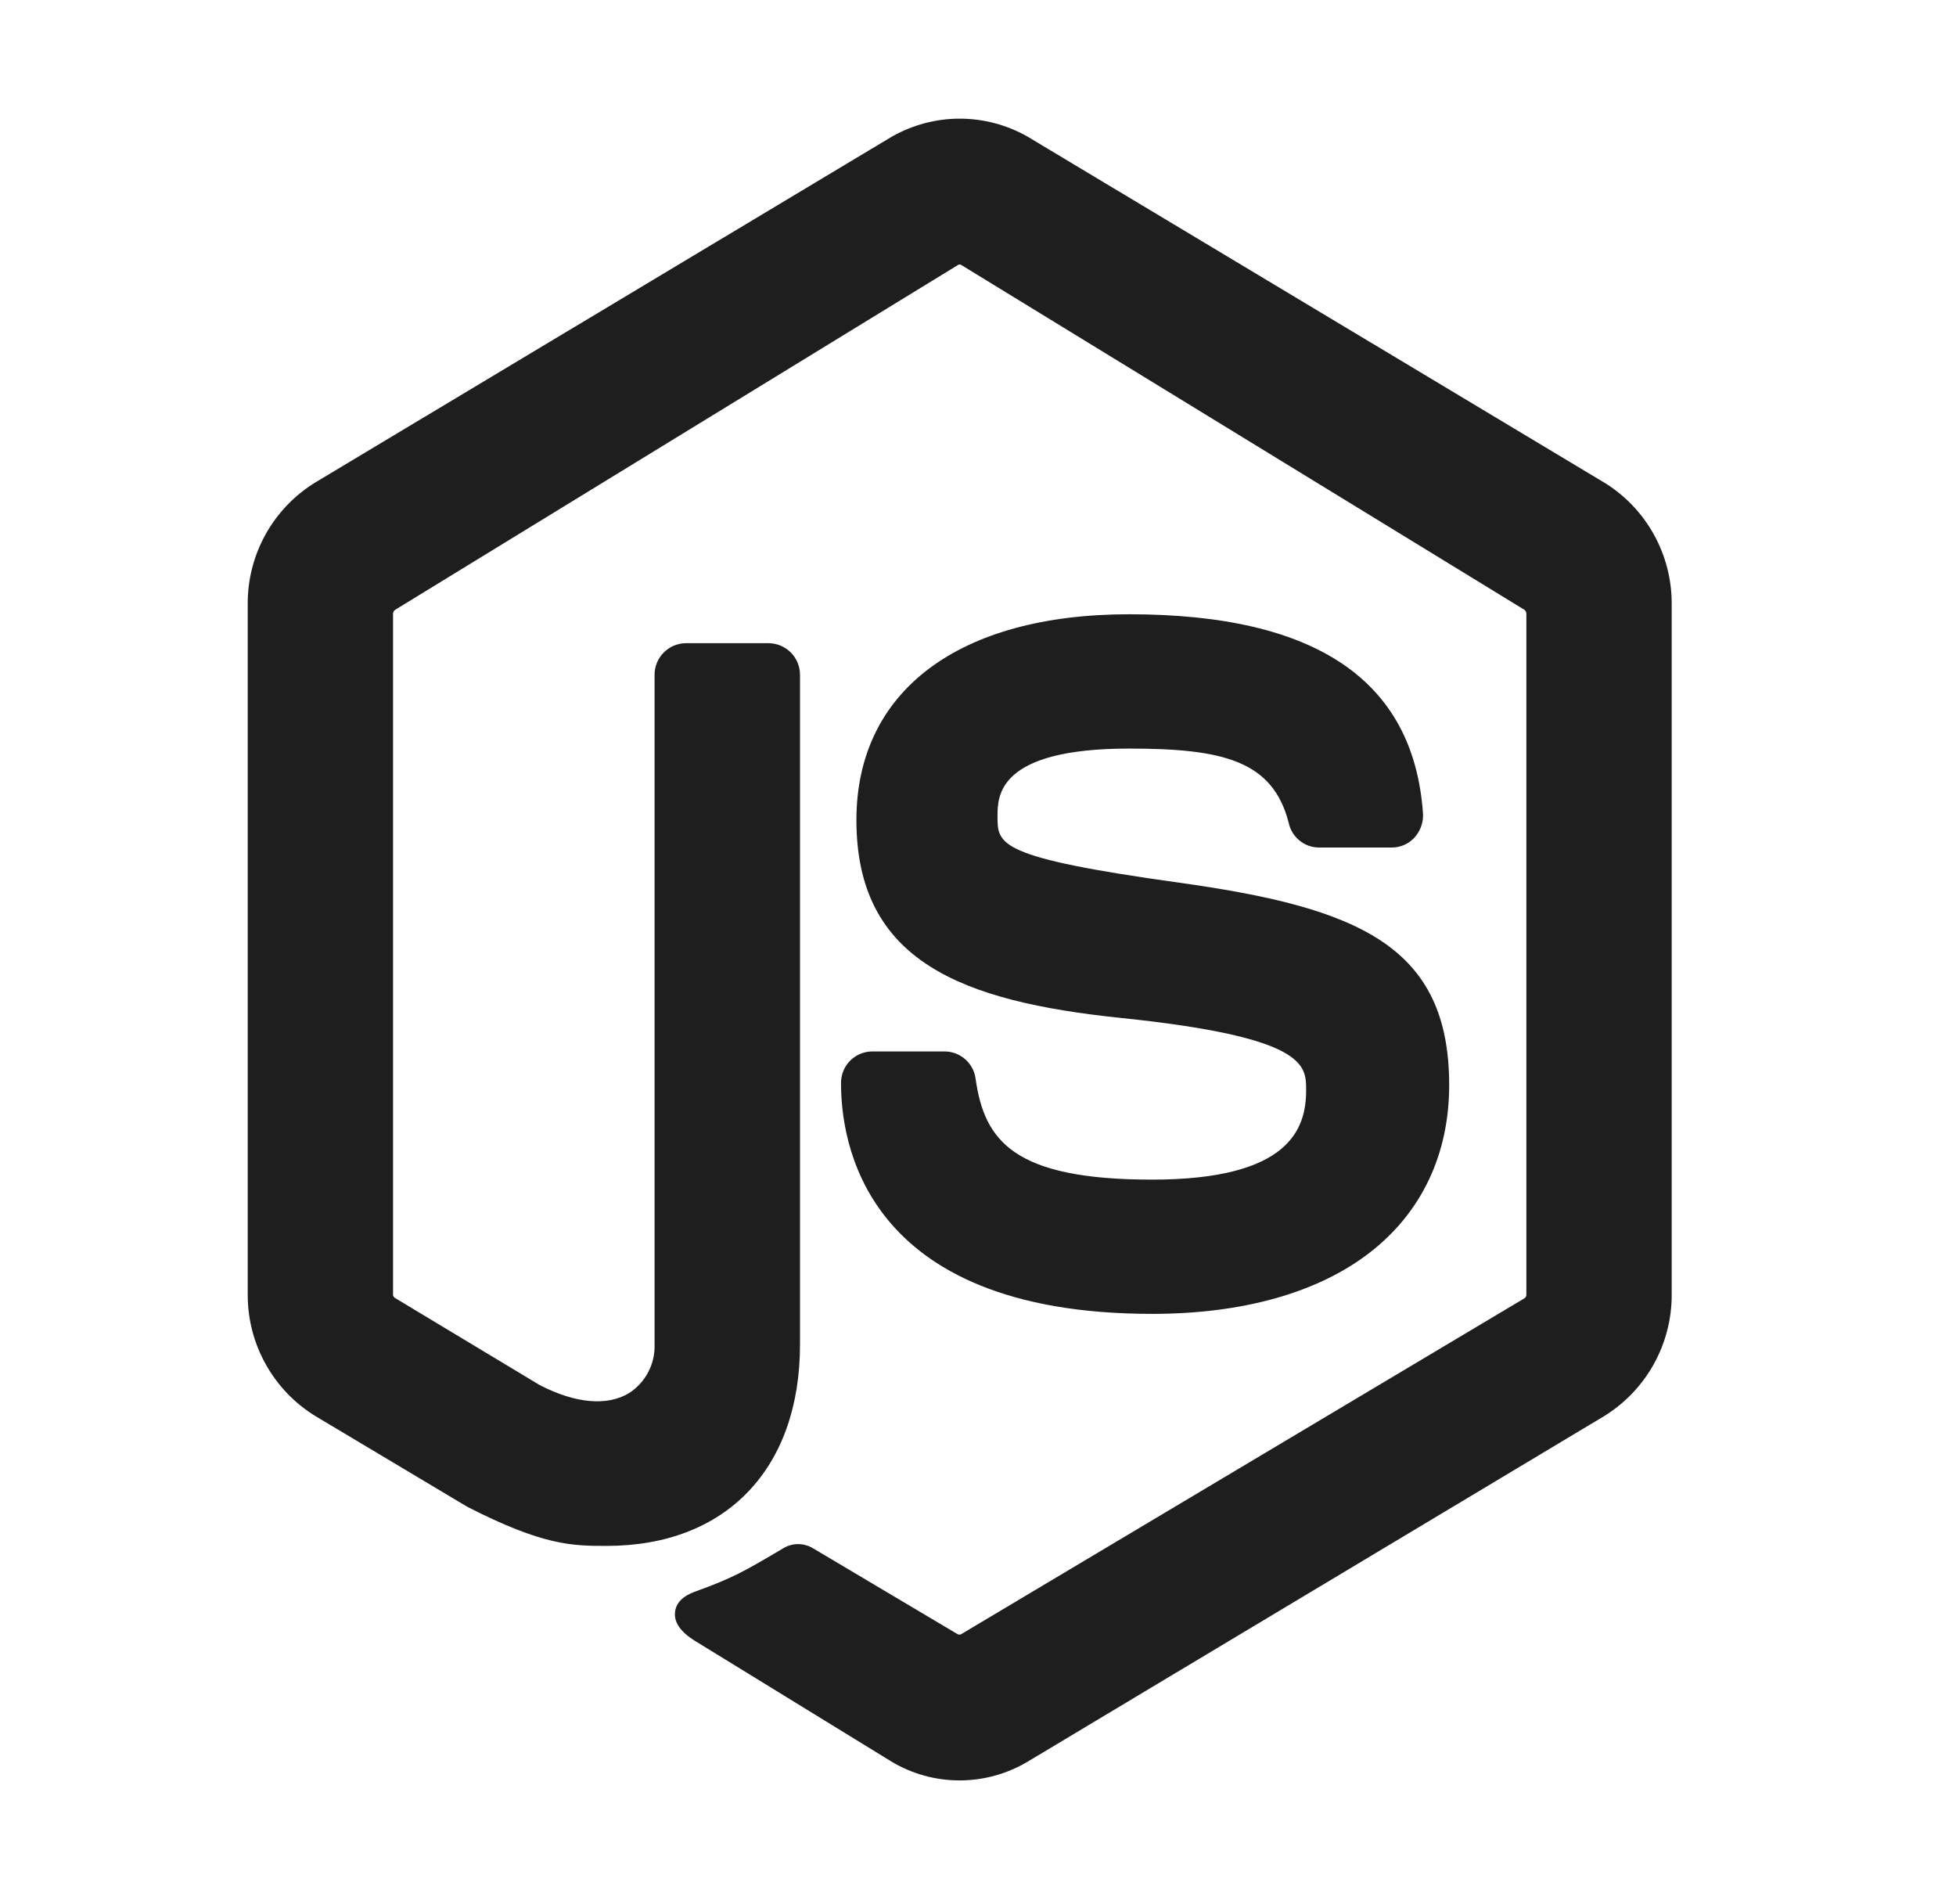
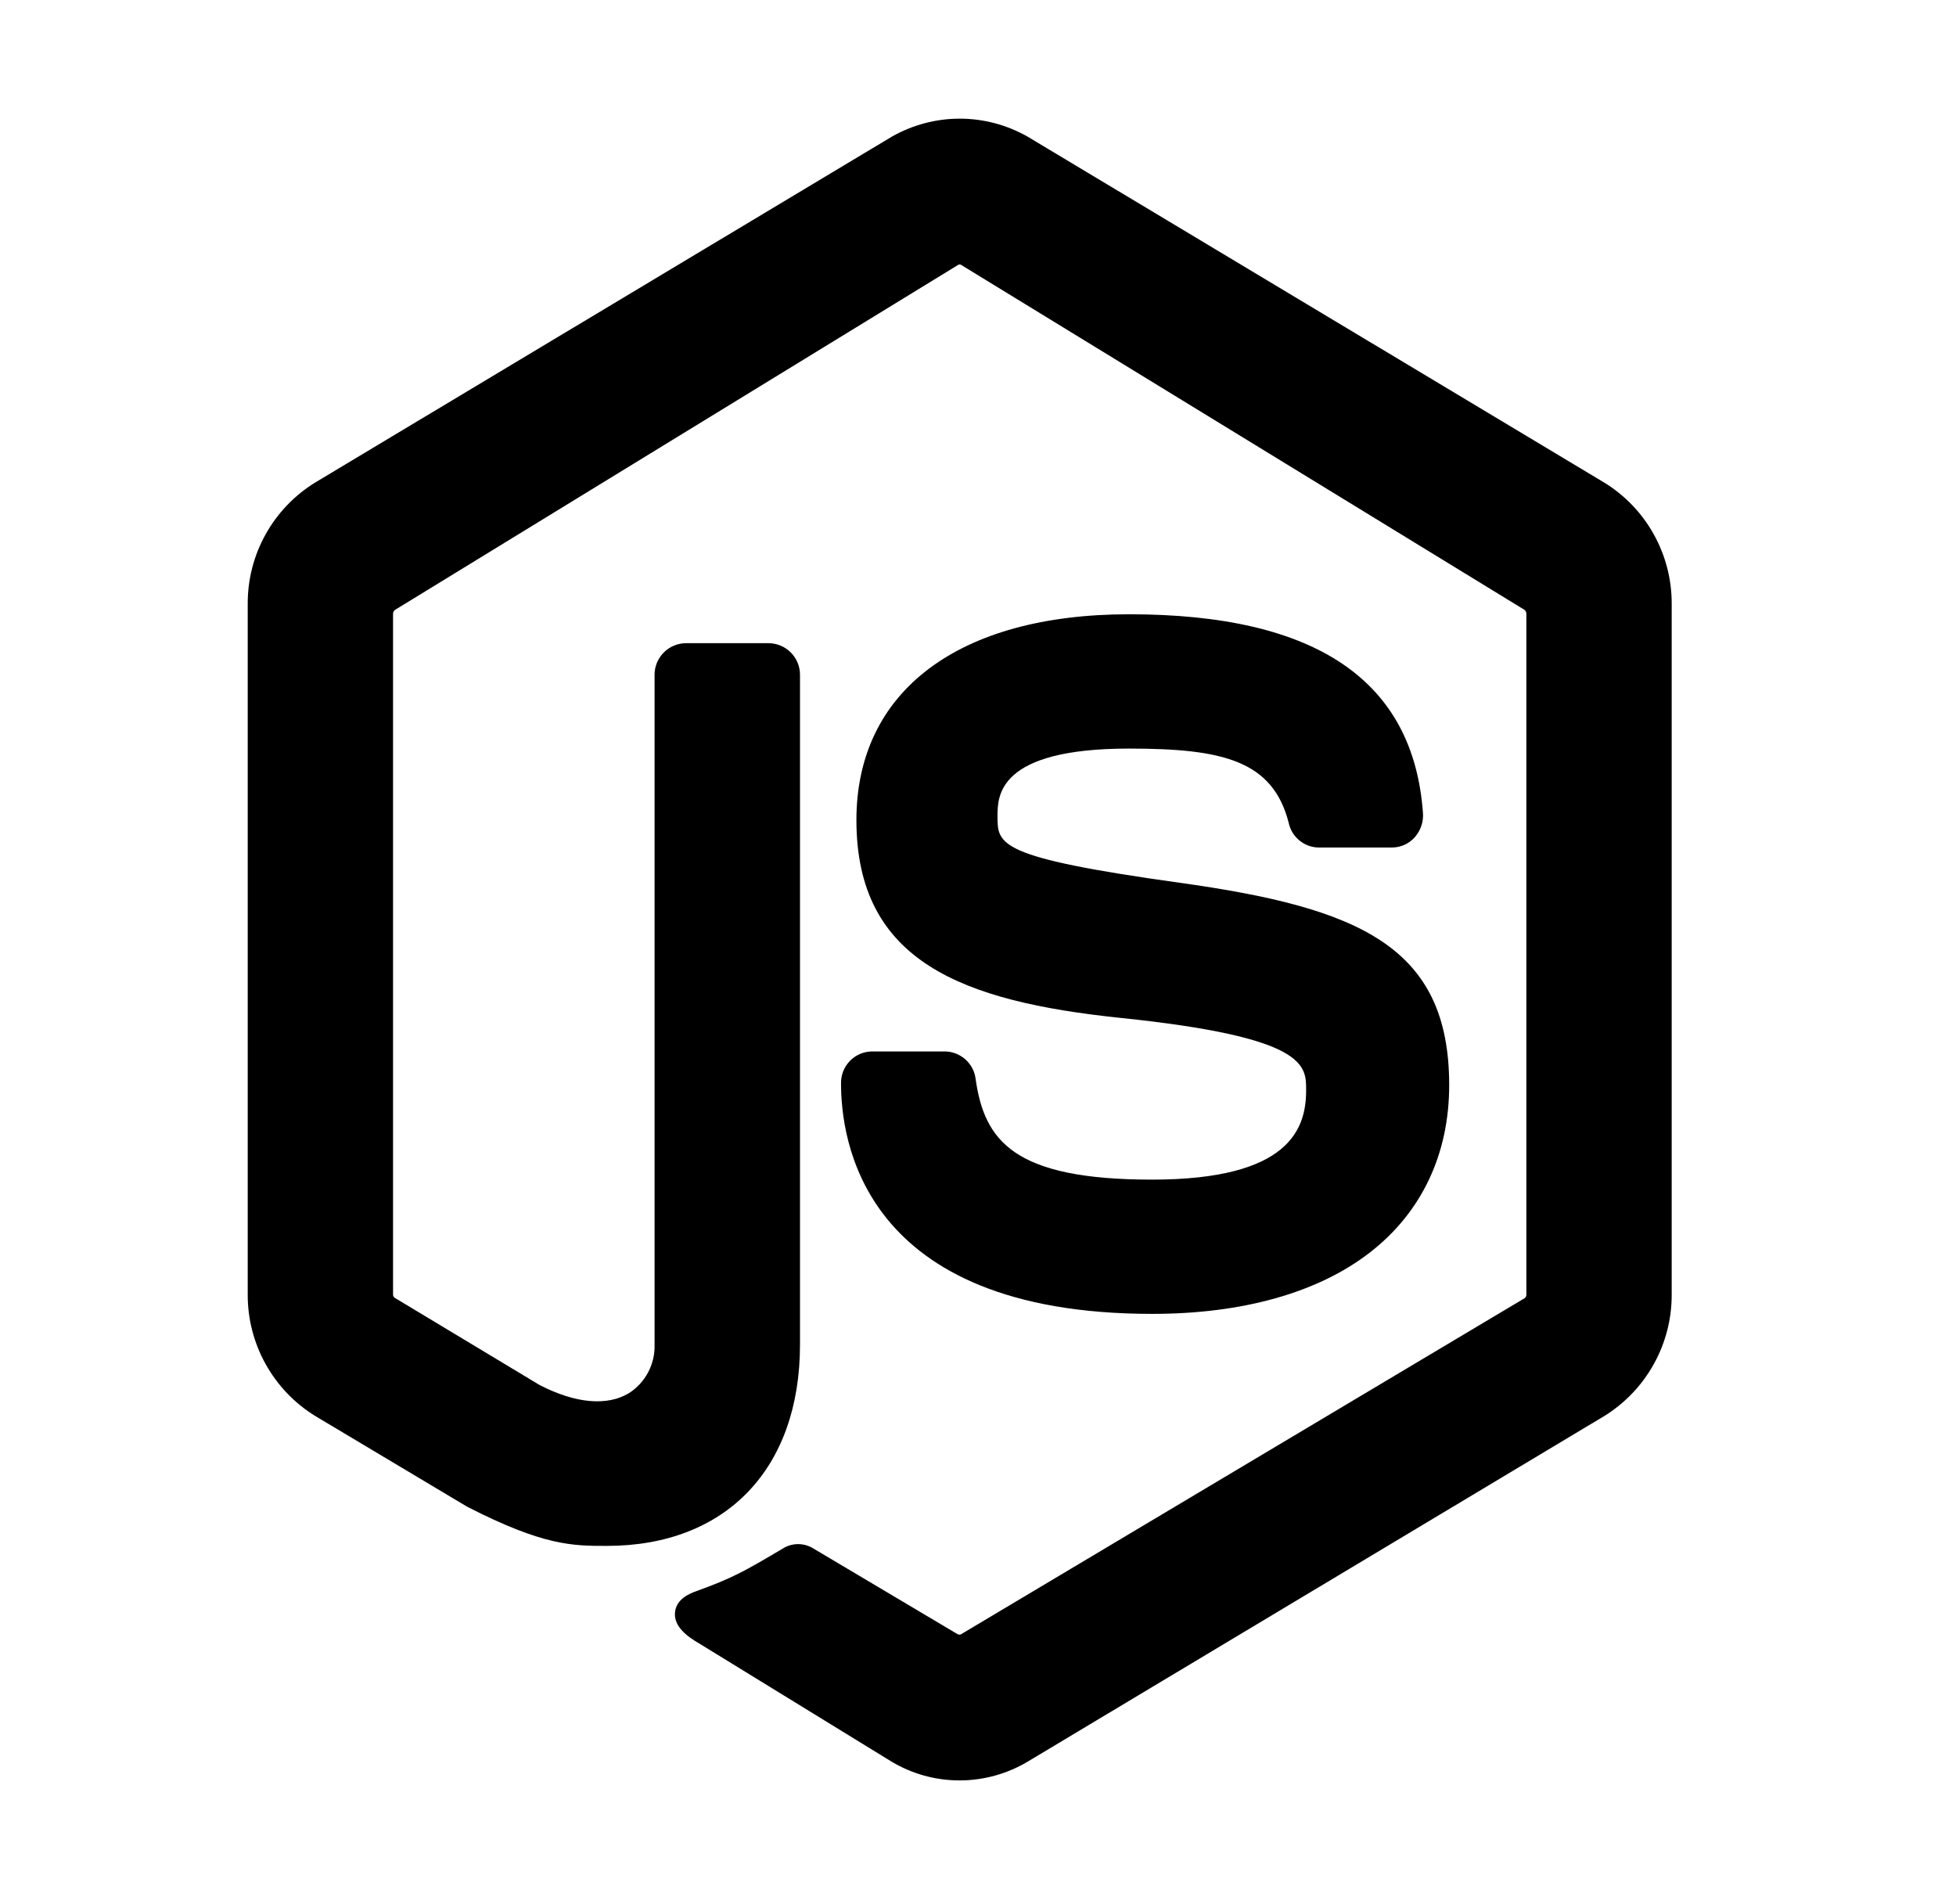
<svg xmlns="http://www.w3.org/2000/svg" width="37" height="36" viewBox="0 0 37 36" fill="none">
-   <path d="M30.342 9.124L19.44 2.585C19.048 2.362 18.605 2.244 18.154 2.244C17.704 2.244 17.261 2.362 16.869 2.585L5.966 9.123C5.573 9.364 5.249 9.702 5.025 10.104C4.8 10.507 4.684 10.961 4.686 11.421V24.48C4.684 24.941 4.8 25.395 5.025 25.798C5.249 26.201 5.573 26.54 5.966 26.781L8.825 28.488L8.841 28.497C10.284 29.236 10.837 29.236 11.478 29.236C13.732 29.236 15.133 27.777 15.133 25.428V12.766C15.134 12.608 15.073 12.456 14.962 12.343C14.851 12.23 14.7 12.166 14.542 12.164H12.973C12.814 12.166 12.663 12.23 12.553 12.343C12.442 12.456 12.38 12.608 12.382 12.766V25.428C12.388 25.609 12.346 25.789 12.262 25.95C12.178 26.11 12.054 26.246 11.901 26.345C11.488 26.597 10.886 26.544 10.208 26.194L7.468 24.545C7.458 24.538 7.449 24.528 7.443 24.517C7.437 24.506 7.434 24.493 7.435 24.48V11.606C7.435 11.591 7.439 11.577 7.446 11.564C7.453 11.551 7.464 11.54 7.476 11.532L18.127 5.008C18.135 5.004 18.143 5.002 18.152 5.002C18.161 5.002 18.17 5.004 18.178 5.008L28.835 11.532C28.847 11.54 28.857 11.552 28.863 11.566C28.87 11.579 28.874 11.594 28.873 11.609V24.48C28.874 24.494 28.871 24.507 28.866 24.519C28.86 24.531 28.852 24.542 28.842 24.55L18.176 30.909C18.158 30.915 18.138 30.915 18.12 30.909L15.396 29.291C15.315 29.239 15.222 29.208 15.125 29.203C15.029 29.198 14.933 29.219 14.847 29.263L14.823 29.277C14.071 29.722 13.869 29.838 13.172 30.092C13.058 30.133 12.791 30.232 12.768 30.497C12.745 30.761 12.998 30.949 13.224 31.08L16.865 33.316C17.253 33.548 17.696 33.671 18.148 33.671H18.189C18.63 33.664 19.061 33.542 19.44 33.316L30.342 26.783C30.735 26.541 31.059 26.202 31.283 25.799C31.507 25.396 31.624 24.942 31.622 24.48V11.421C31.624 10.961 31.507 10.507 31.283 10.105C31.059 9.702 30.735 9.364 30.342 9.124Z" fill="#1E1E1E" />
-   <path d="M21.793 22.309C19.177 22.309 18.62 21.578 18.454 20.398C18.436 20.258 18.367 20.129 18.261 20.035C18.155 19.941 18.019 19.887 17.878 19.885H16.489C16.332 19.888 16.183 19.954 16.075 20.066C15.966 20.179 15.907 20.33 15.909 20.487C15.909 21.51 16.268 24.848 21.796 24.848C23.506 24.848 24.928 24.448 25.908 23.691C26.888 22.934 27.413 21.833 27.413 20.521C27.413 17.887 25.695 17.166 22.31 16.694C18.869 16.216 18.869 15.972 18.869 15.439C18.869 15.056 18.869 14.157 21.357 14.157C23.127 14.157 24.074 14.381 24.377 15.56C24.404 15.691 24.475 15.808 24.578 15.893C24.68 15.979 24.809 16.026 24.942 16.028H26.336C26.418 16.027 26.5 16.009 26.574 15.974C26.648 15.94 26.715 15.889 26.768 15.827C26.875 15.702 26.929 15.54 26.917 15.376C26.737 12.882 24.914 11.617 21.359 11.617C18.128 11.617 16.2 13.073 16.2 15.51C16.2 18.183 18.198 18.938 21.2 19.251C24.707 19.614 24.707 20.142 24.707 20.61C24.71 21.338 24.407 22.309 21.793 22.309Z" fill="#1E1E1E" />
+   <path d="M30.342 9.124L19.44 2.585C19.048 2.362 18.605 2.244 18.154 2.244C17.704 2.244 17.261 2.362 16.869 2.585L5.966 9.123C5.573 9.364 5.249 9.702 5.025 10.104C4.8 10.507 4.684 10.961 4.686 11.421V24.48C4.684 24.941 4.8 25.395 5.025 25.798C5.249 26.201 5.573 26.54 5.966 26.781L8.825 28.488L8.841 28.497C10.284 29.236 10.837 29.236 11.478 29.236C13.732 29.236 15.133 27.777 15.133 25.428V12.766C15.134 12.608 15.073 12.456 14.962 12.343C14.851 12.23 14.7 12.166 14.542 12.164H12.973C12.814 12.166 12.663 12.23 12.553 12.343C12.442 12.456 12.38 12.608 12.382 12.766V25.428C12.388 25.609 12.346 25.789 12.262 25.95C12.178 26.11 12.054 26.246 11.901 26.345C11.488 26.597 10.886 26.544 10.208 26.194L7.468 24.545C7.458 24.538 7.449 24.528 7.443 24.517C7.437 24.506 7.434 24.493 7.435 24.48V11.606C7.435 11.591 7.439 11.577 7.446 11.564C7.453 11.551 7.464 11.54 7.476 11.532L18.127 5.008C18.135 5.004 18.143 5.002 18.152 5.002C18.161 5.002 18.17 5.004 18.178 5.008L28.835 11.532C28.847 11.54 28.857 11.552 28.863 11.566C28.87 11.579 28.874 11.594 28.873 11.609V24.48C28.874 24.494 28.871 24.507 28.866 24.519C28.86 24.531 28.852 24.542 28.842 24.55L18.176 30.909C18.158 30.915 18.138 30.915 18.12 30.909L15.396 29.291C15.315 29.239 15.222 29.208 15.125 29.203C15.029 29.198 14.933 29.219 14.847 29.263L14.823 29.277C14.071 29.722 13.869 29.838 13.172 30.092C13.058 30.133 12.791 30.232 12.768 30.497C12.745 30.761 12.998 30.949 13.224 31.08L16.865 33.316C17.253 33.548 17.696 33.671 18.148 33.671H18.189C18.63 33.664 19.061 33.542 19.44 33.316L30.342 26.783C30.735 26.541 31.059 26.202 31.283 25.799C31.507 25.396 31.624 24.942 31.622 24.48V11.421C31.624 10.961 31.507 10.507 31.283 10.105C31.059 9.702 30.735 9.364 30.342 9.124Z" fill="currentColor" />
+   <path d="M21.793 22.309C19.177 22.309 18.62 21.578 18.454 20.398C18.436 20.258 18.367 20.129 18.261 20.035C18.155 19.941 18.019 19.887 17.878 19.885H16.489C16.332 19.888 16.183 19.954 16.075 20.066C15.966 20.179 15.907 20.33 15.909 20.487C15.909 21.51 16.268 24.848 21.796 24.848C23.506 24.848 24.928 24.448 25.908 23.691C26.888 22.934 27.413 21.833 27.413 20.521C27.413 17.887 25.695 17.166 22.31 16.694C18.869 16.216 18.869 15.972 18.869 15.439C18.869 15.056 18.869 14.157 21.357 14.157C23.127 14.157 24.074 14.381 24.377 15.56C24.404 15.691 24.475 15.808 24.578 15.893C24.68 15.979 24.809 16.026 24.942 16.028H26.336C26.418 16.027 26.5 16.009 26.574 15.974C26.648 15.94 26.715 15.889 26.768 15.827C26.875 15.702 26.929 15.54 26.917 15.376C26.737 12.882 24.914 11.617 21.359 11.617C18.128 11.617 16.2 13.073 16.2 15.51C16.2 18.183 18.198 18.938 21.2 19.251C24.707 19.614 24.707 20.142 24.707 20.61C24.71 21.338 24.407 22.309 21.793 22.309Z" fill="currentColor" />
</svg>
